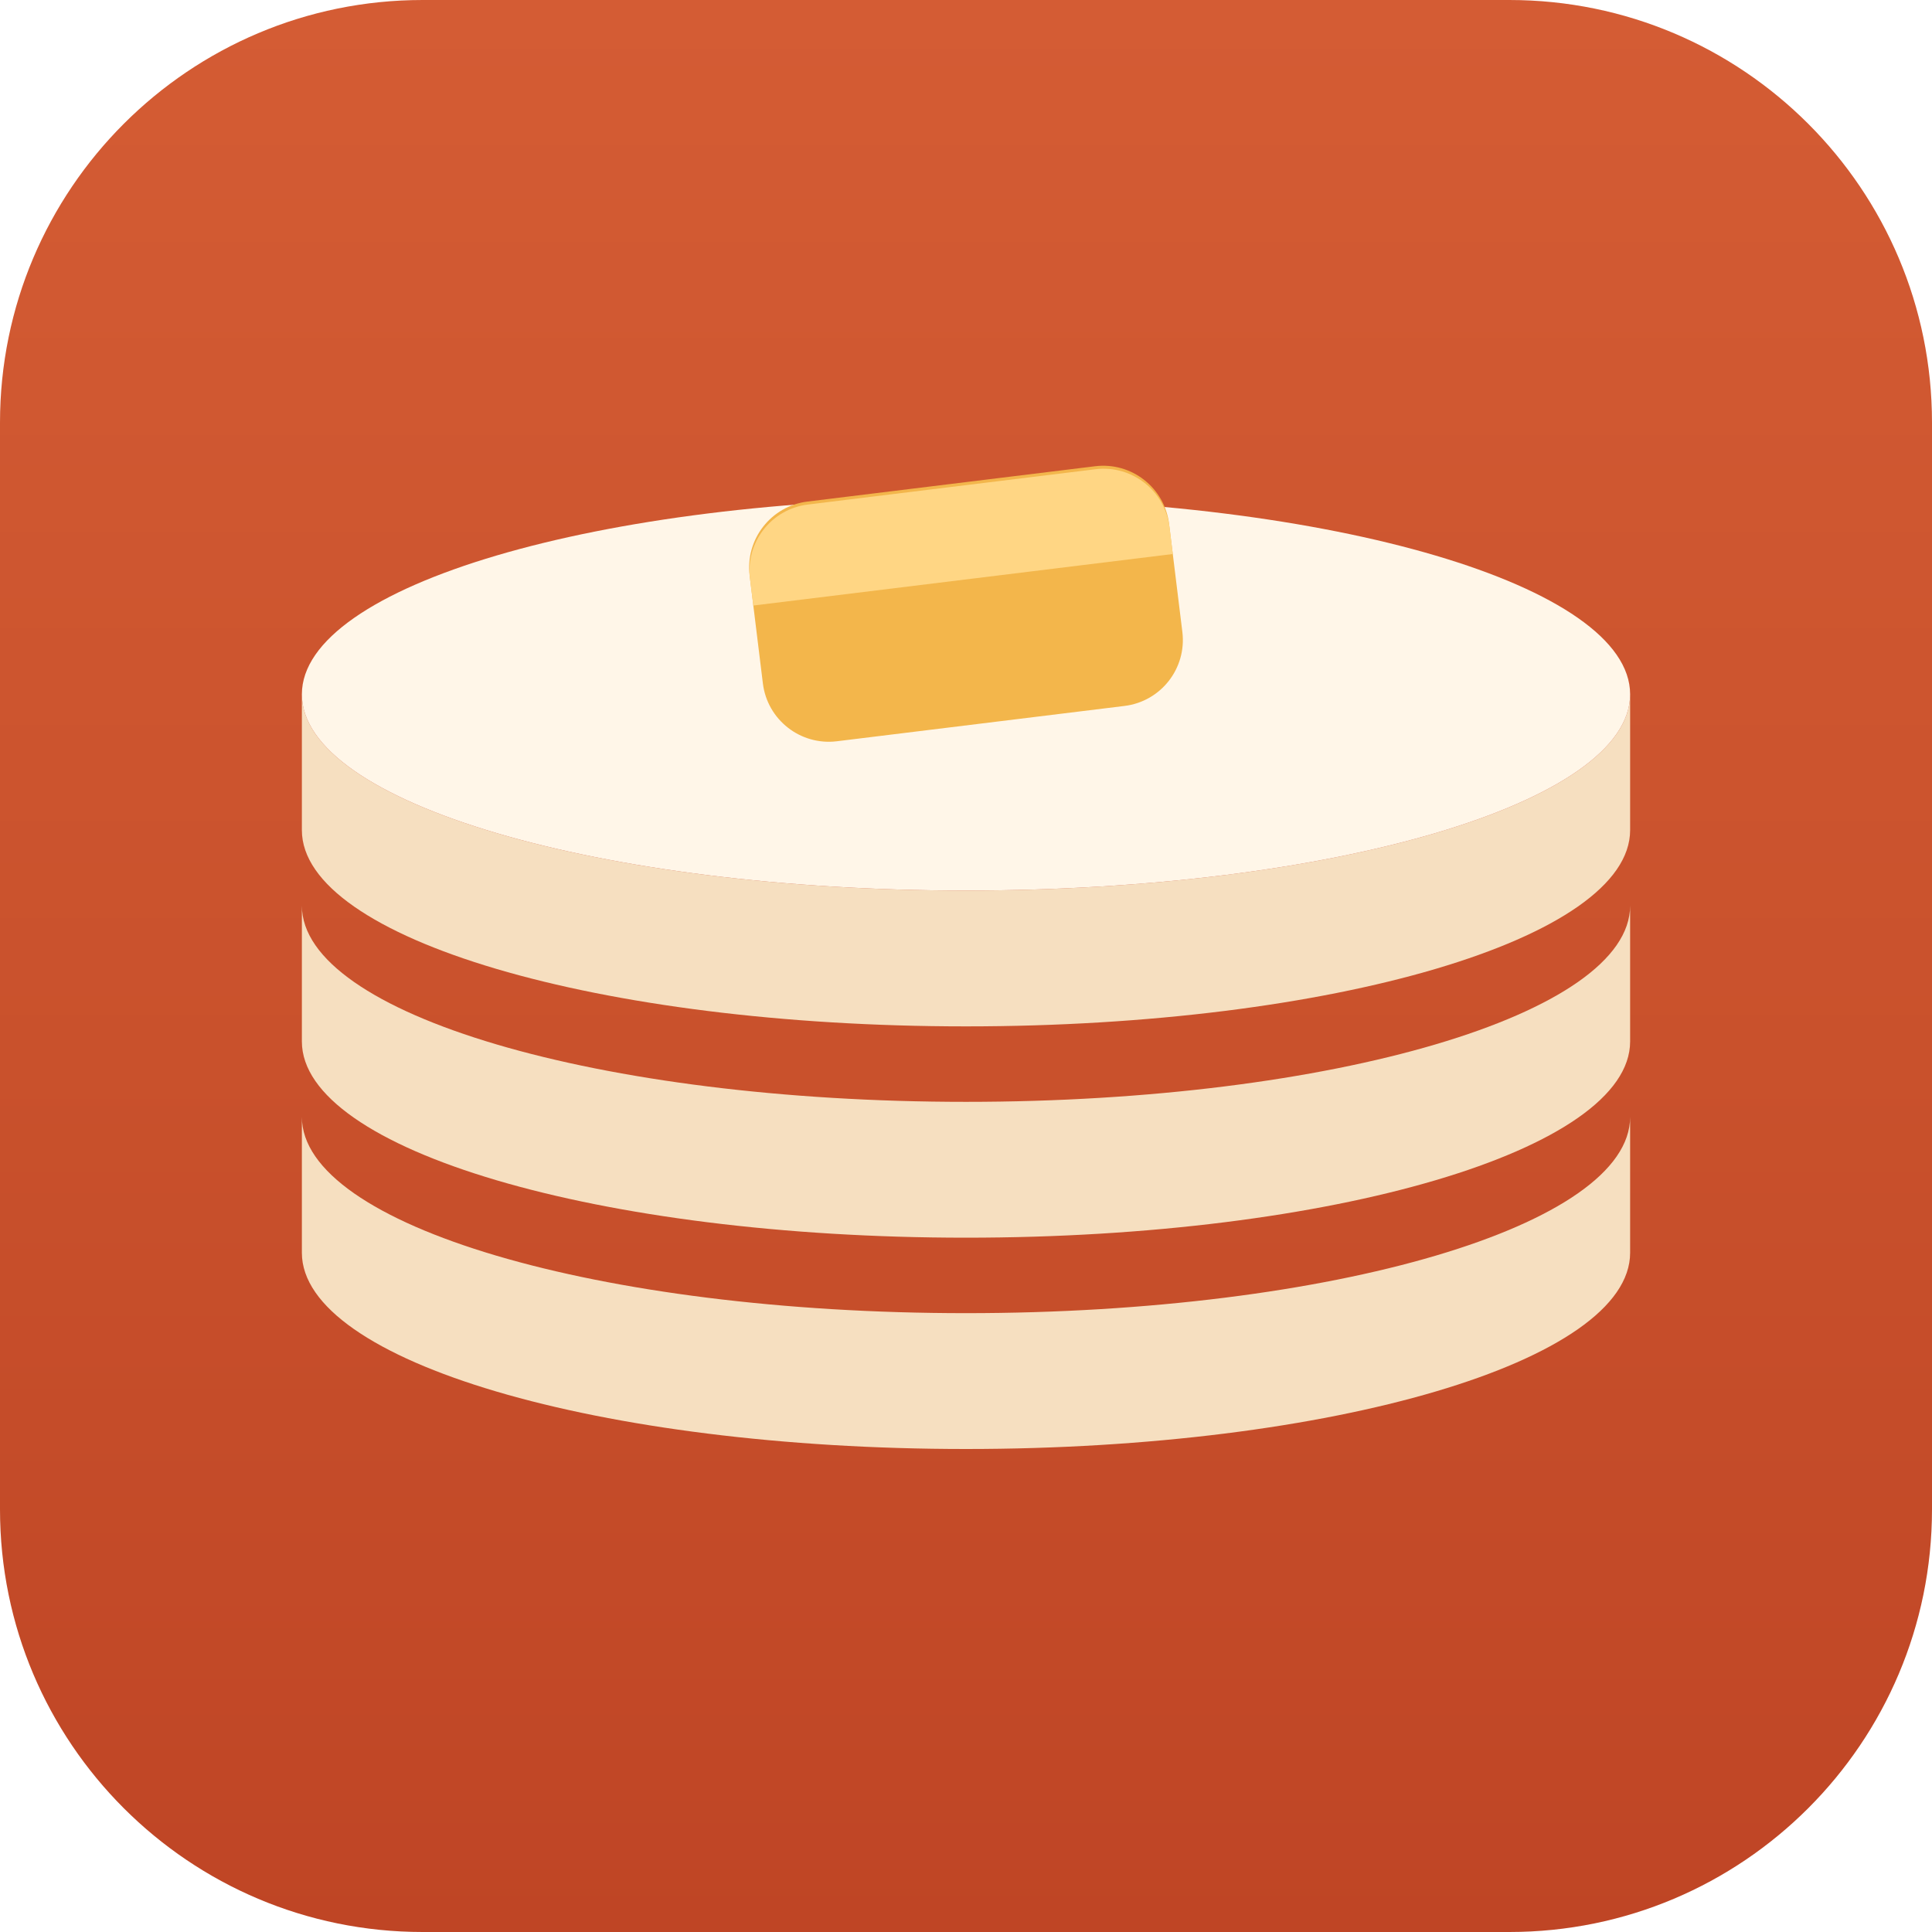
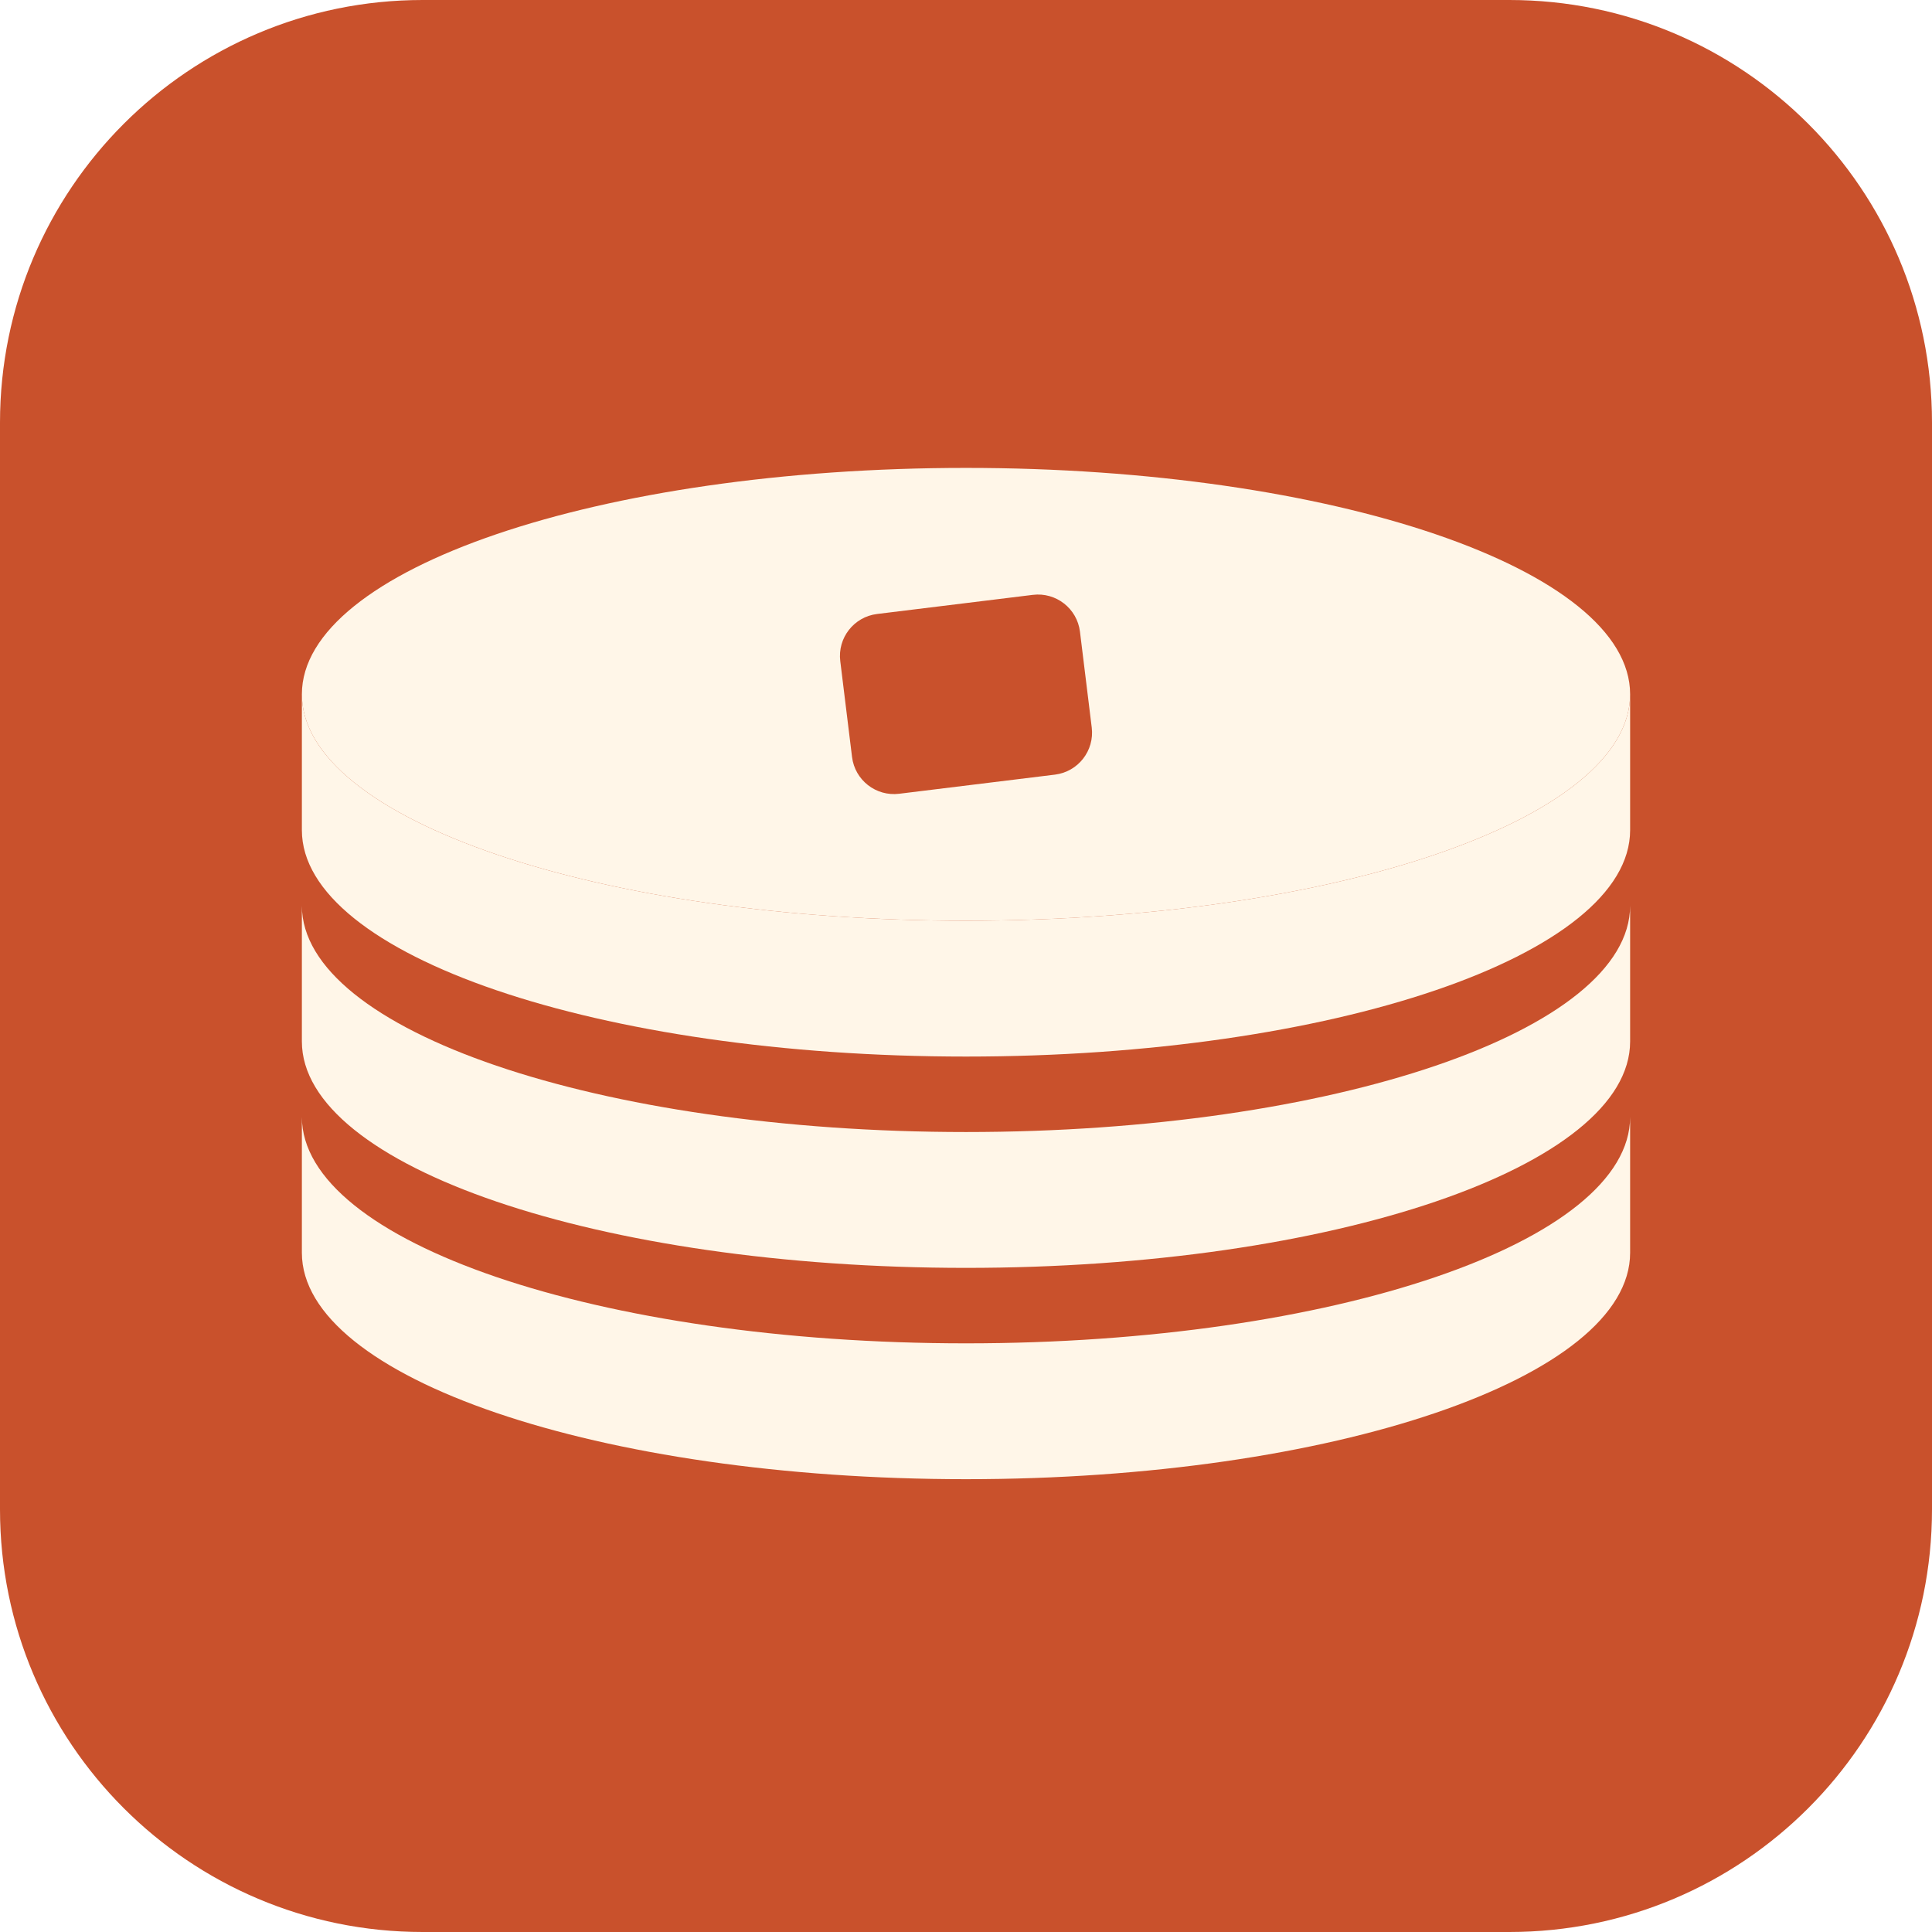
<svg xmlns="http://www.w3.org/2000/svg" width="128" height="128" viewBox="0 0 64 64" role="img" aria-labelledby="title desc">
-   <defs>
-     <linearGradient id="tile" x1="0" y1="0" x2="0" y2="64" gradientUnits="userSpaceOnUse">
-       <stop offset="0" stop-color="#d45c34" />
-       <stop offset=".55" stop-color="#c9512c" />
-       <stop offset="1" stop-color="#bf4525" />
-     </linearGradient>
-   </defs>
-   <rect width="64" height="64" rx="14" fill="url(#tile)" />
-   <path d="M10 37a22 6.5 0 0 0 44 0v4.5a22 6.5 0 0 1-44 0Z" fill="#f6dfc0" />
-   <path d="M10 30a22 6.5 0 0 0 44 0v4.5a22 6.5 0 0 1-44 0Z" fill="#f6dfc0" />
-   <path d="M10 23a22 6.5 0 0 0 44 0v4.5a22 6.5 0 0 1-44 0Z" fill="#f6dfc0" />
-   <ellipse cx="32" cy="23" rx="22" ry="6.5" fill="#fff6e8" />
-   <g transform="rotate(-7 32 20)" fill="#f3b64b">
-     <rect x="25" y="16" width="14" height="8" rx="2.2" />
-     <path d="M25 19.2v-.9a2.2 2.2 0 0 1 2.2-2.2h9.6a2.2 2.2 0 0 1 2.2 2.2v.9Z" fill="#ffd684" />
+   <rect width="64" height="64" rx="14" fill="#c9512c" />
+   <g fill="#fff6e8">
+     <path d="M10 37a22 7.5 0 0 0 44 0v4.5a22 7.5 0 0 1-44 0Z" />
+     <path d="M10 30a22 7.5 0 0 0 44 0v4.5a22 7.5 0 0 1-44 0Z" />
+     <path d="M10 23a22 7.5 0 0 0 44 0v4.5a22 7.5 0 0 1-44 0Z" />
+     <ellipse cx="32" cy="23" rx="22" ry="7.5" />
  </g>
+   <rect x="28" y="20" width="8" height="6" rx="1.4" fill="#c9512c" transform="rotate(-7 32 23)" />
</svg>
